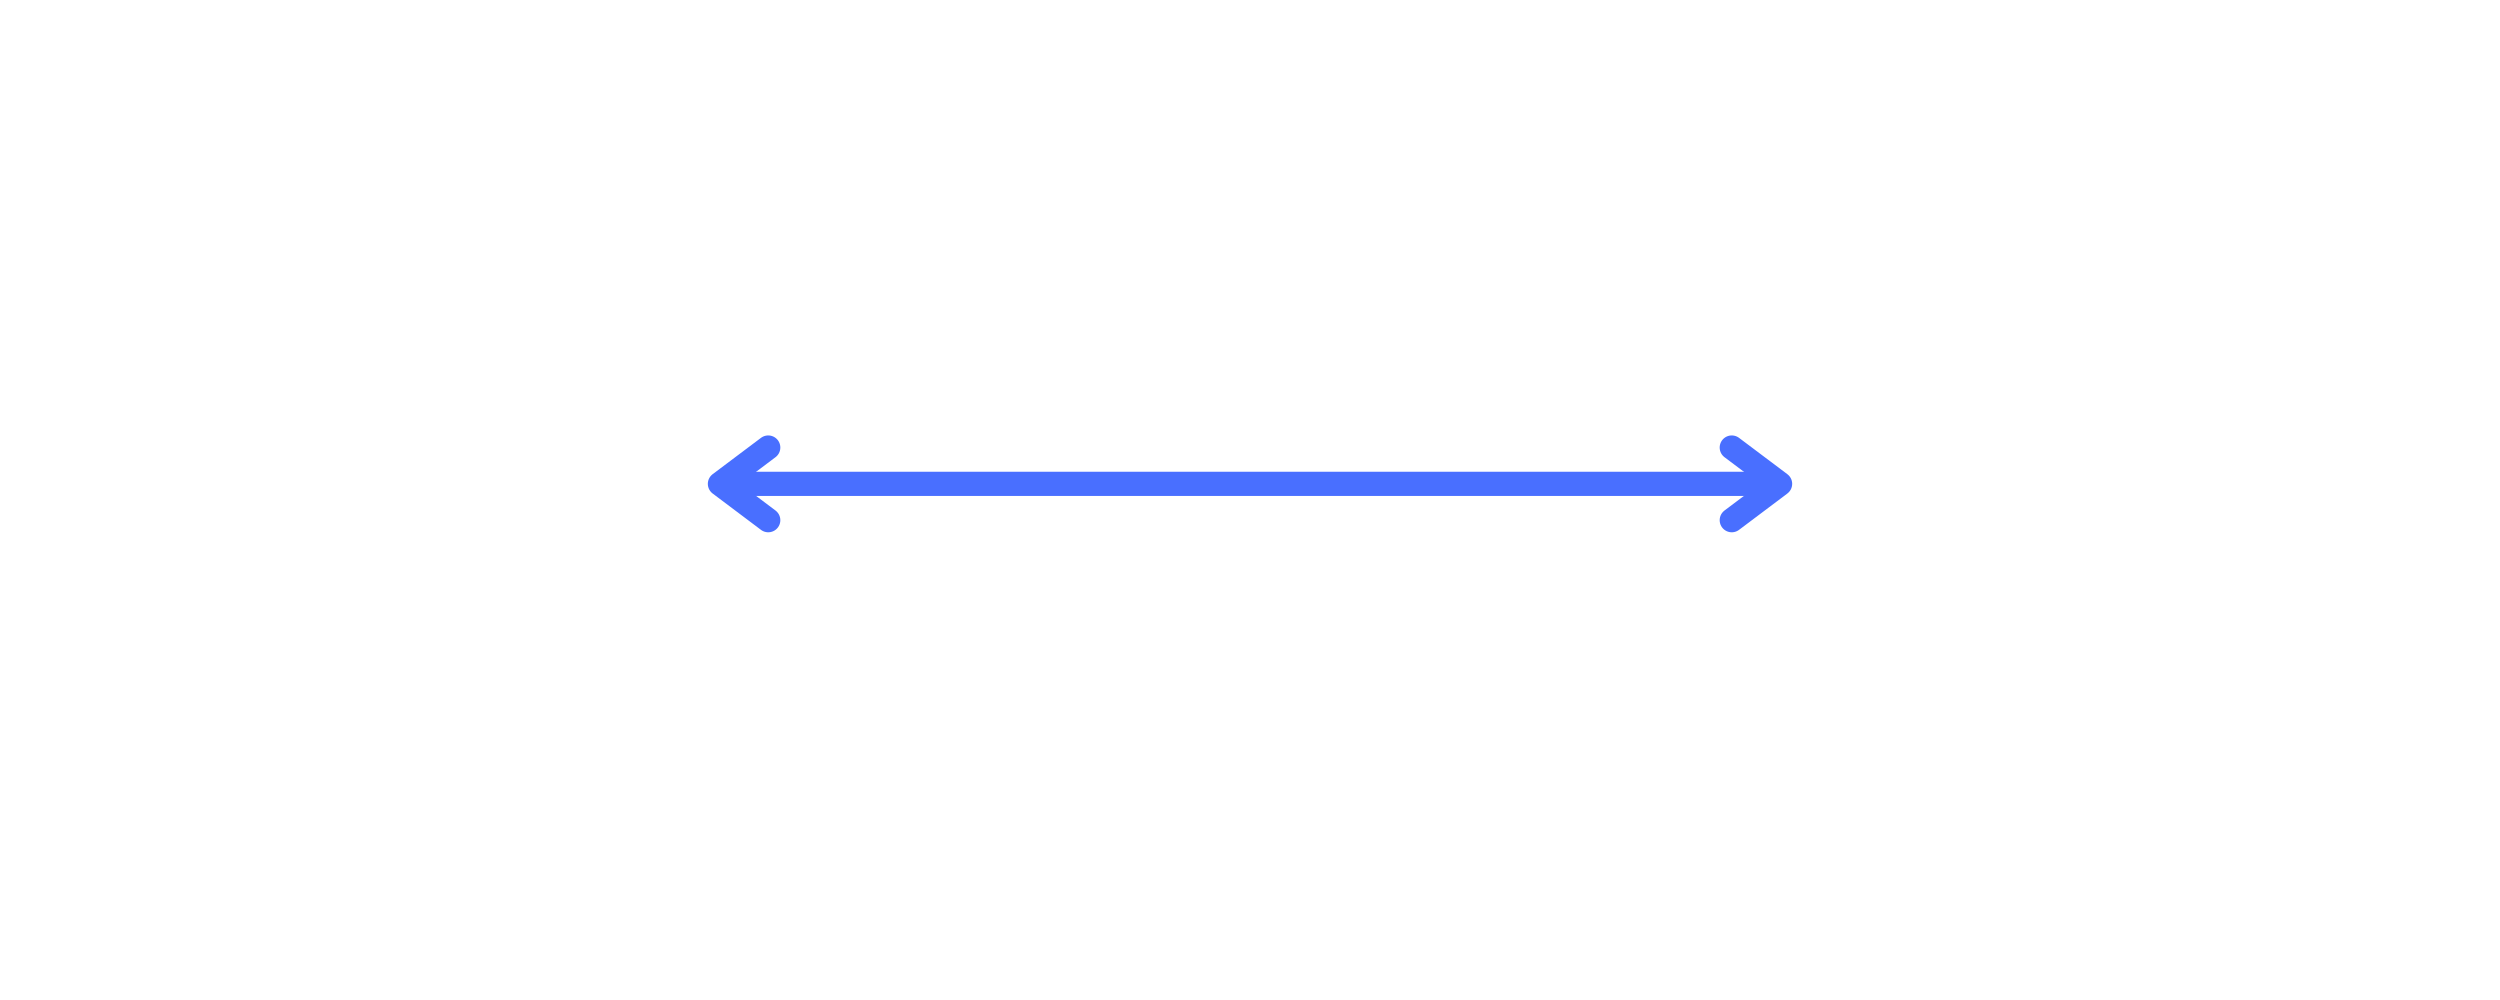
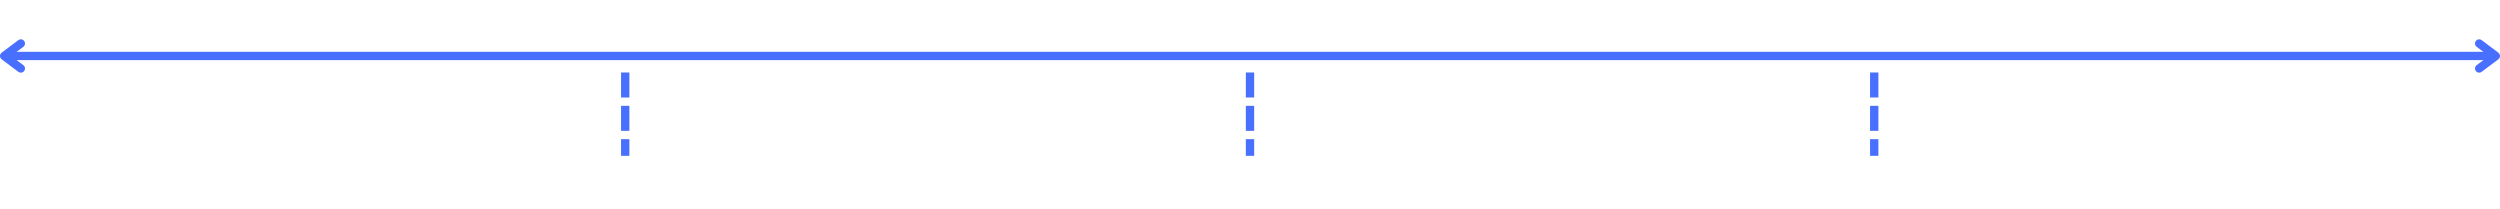
- <svg xmlns="http://www.w3.org/2000/svg" width="100" zoomAndPan="magnify" viewBox="0 0 75 30" height="40" preserveAspectRatio="xMidYMid meet" version="1.0">
-   <path stroke-linecap="butt" transform="matrix(0.725806, 0, 0, 0.725806, 21.23334, 14.15323)" fill="none" stroke-linejoin="miter" d="M 0.502 0.499 L 44.322 0.499 " stroke="#496fff" stroke-width="1" stroke-opacity="1" stroke-miterlimit="4" />
-   <path stroke-linecap="round" transform="matrix(0.725806, 0, 0, 0.725806, 21.23334, 14.15323)" fill="none" stroke-linejoin="round" d="M 2.499 -1.002 L 0.502 0.499 L 2.499 2.001 " stroke="#496fff" stroke-width="1" stroke-opacity="1" stroke-miterlimit="4" />
-   <path stroke-linecap="round" transform="matrix(0.725806, 0, 0, 0.725806, 21.23334, 14.15323)" fill="none" stroke-linejoin="round" d="M 42.325 -1.002 L 44.322 0.499 L 42.325 2.001 " stroke="#496fff" stroke-width="1" stroke-opacity="1" stroke-miterlimit="4" />
+ <svg xmlns="http://www.w3.org/2000/svg" width="1200" zoomAndPan="magnify" viewBox="0 0 900 75" height="100" preserveAspectRatio="xMidYMid meet" version="1.0">
+   <path stroke-linecap="butt" transform="matrix(0.75, 0.00000000000000004, -0.00000000000000004, 0.75, 0.000018, 18.65418)" fill="none" stroke-linejoin="miter" d="M 2 1.998 L 1198 1.998 " stroke="#496fff" stroke-width="4" stroke-opacity="1" stroke-miterlimit="4" />
+   <path stroke-linecap="round" transform="matrix(0.75, 0.00000000000000004, -0.00000000000000004, 0.75, 0.000018, 18.65418)" fill="none" stroke-linejoin="round" d="M 10 -4.002 L 2 1.998 L 10 7.998 " stroke="#496fff" stroke-width="4" stroke-opacity="1" stroke-miterlimit="4" />
+   <path stroke-linecap="round" transform="matrix(0.75, 0.00000000000000004, -0.00000000000000004, 0.75, 0.000018, 18.65418)" fill="none" stroke-linejoin="round" d="M 1190 -4.002 L 1198 1.998 L 1190 7.998 " stroke="#496fff" stroke-width="4" stroke-opacity="1" stroke-miterlimit="4" />
+   <path fill="#496fff" d="M 451.5 26.098 L 451.5 35.098 L 448.5 35.098 L 448.5 26.098 M 451.5 38.098 L 451.5 47.098 L 448.5 47.098 L 448.5 38.098 M 451.5 50.098 L 451.5 56.098 L 448.5 56.098 L 448.5 50.098 " fill-opacity="1" fill-rule="nonzero" />
+   <path fill="#496fff" d="M 226.578 26.098 L 226.578 35.098 L 223.578 35.098 L 223.578 26.098 M 226.578 38.098 L 226.578 47.098 L 223.578 47.098 L 223.578 38.098 M 226.578 50.098 L 226.578 56.098 L 223.578 56.098 L 223.578 50.098 " fill-opacity="1" fill-rule="nonzero" />
+   <path fill="#496fff" d="M 676.223 26.098 L 676.223 35.098 L 673.223 35.098 L 673.223 26.098 M 676.223 38.098 L 676.223 47.098 L 673.223 47.098 L 673.223 38.098 M 676.223 50.098 L 676.223 56.098 L 673.223 56.098 L 673.223 50.098 " fill-opacity="1" fill-rule="nonzero" />
</svg>
